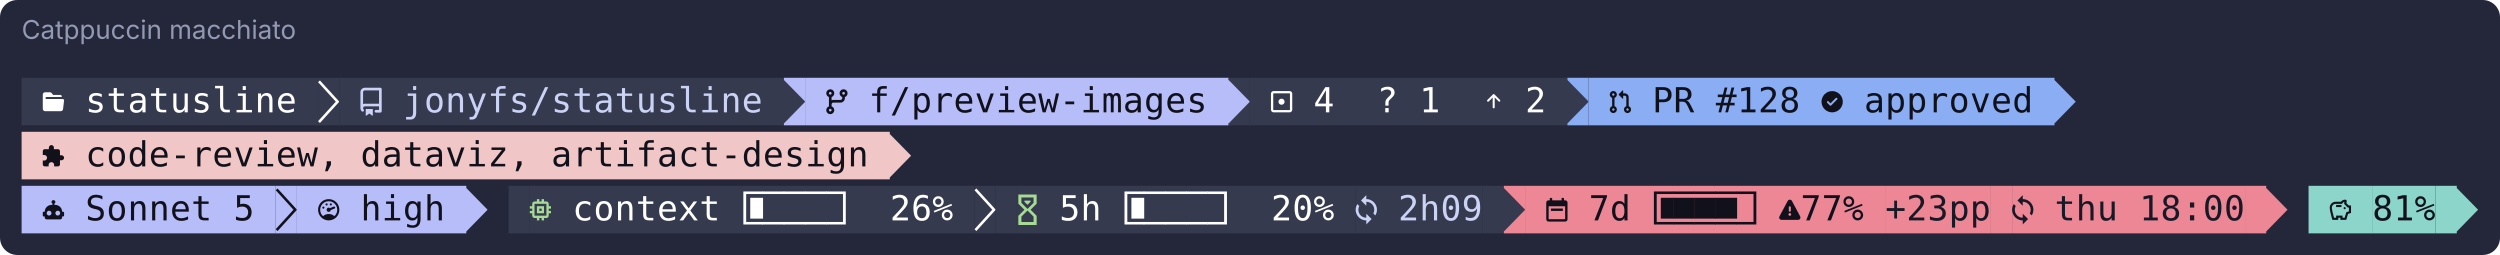
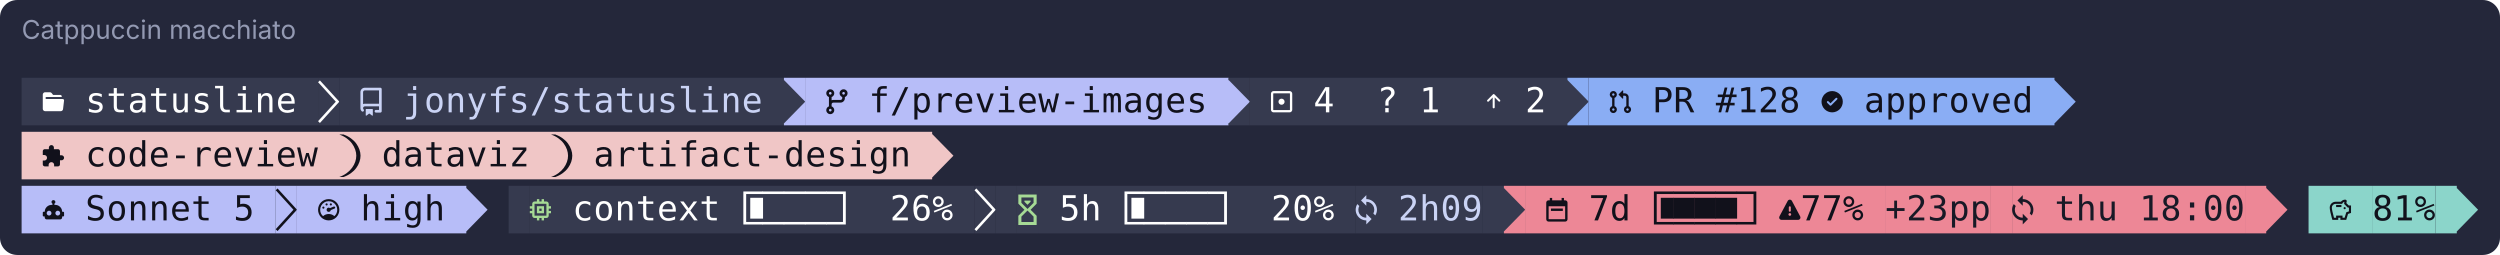
<svg xmlns="http://www.w3.org/2000/svg" width="1157" height="118" viewBox="0 0 1157 118" role="img" aria-label="Catppuccin macchiato">
  <rect width="1157" height="118" rx="8" fill="#24273a" />
  <text x="10" y="18" font-family="-apple-system,Segoe UI,system-ui,sans-serif" font-size="12" fill="#9399b2">Catppuccin macchiato</text>
  <rect x="10.00" y="36" width="137.20" height="22" fill="rgb(54,58,79)" />
  <path d="M133 1134H400Q466 1134 507 1080L576 989Q582 981 591 981H991Q1022 981 1045 959Q1068 936 1067 905V867H210Q187 867 170.0 850.0Q153 833 153 810Q153 786 170.0 769.0Q187 752 210 752H1123Q1154 752 1177 730Q1200 707 1199 676Q1199 670 1199 667L1144 200Q1144 144 1105.0 105.0Q1066 66 1010 66H133Q78 66 39.0 105.0Q0 144 0 200V1000Q0 1056 39.0 1095.0Q78 1134 133 1134Z" fill="rgb(255,255,255)" transform="translate(19.80 52.00) scale(0.00821 -0.00821)" />
  <text x="44.30" y="52" text-anchor="middle" font-family="ui-monospace,SFMono-Regular,Menlo,Consolas,monospace" font-size="16" fill="rgb(255,255,255)">s</text>
  <text x="54.10" y="52" text-anchor="middle" font-family="ui-monospace,SFMono-Regular,Menlo,Consolas,monospace" font-size="16" fill="rgb(255,255,255)">t</text>
  <text x="63.90" y="52" text-anchor="middle" font-family="ui-monospace,SFMono-Regular,Menlo,Consolas,monospace" font-size="16" fill="rgb(255,255,255)">a</text>
  <text x="73.70" y="52" text-anchor="middle" font-family="ui-monospace,SFMono-Regular,Menlo,Consolas,monospace" font-size="16" fill="rgb(255,255,255)">t</text>
  <text x="83.50" y="52" text-anchor="middle" font-family="ui-monospace,SFMono-Regular,Menlo,Consolas,monospace" font-size="16" fill="rgb(255,255,255)">u</text>
  <text x="93.30" y="52" text-anchor="middle" font-family="ui-monospace,SFMono-Regular,Menlo,Consolas,monospace" font-size="16" fill="rgb(255,255,255)">s</text>
  <text x="103.10" y="52" text-anchor="middle" font-family="ui-monospace,SFMono-Regular,Menlo,Consolas,monospace" font-size="16" fill="rgb(255,255,255)">l</text>
  <text x="112.90" y="52" text-anchor="middle" font-family="ui-monospace,SFMono-Regular,Menlo,Consolas,monospace" font-size="16" fill="rgb(255,255,255)">i</text>
  <text x="122.70" y="52" text-anchor="middle" font-family="ui-monospace,SFMono-Regular,Menlo,Consolas,monospace" font-size="16" fill="rgb(255,255,255)">n</text>
  <text x="132.50" y="52" text-anchor="middle" font-family="ui-monospace,SFMono-Regular,Menlo,Consolas,monospace" font-size="16" fill="rgb(255,255,255)">e</text>
  <rect x="147.20" y="36" width="9.80" height="22" fill="rgb(54,58,79)" />
  <path d="M0 1700 104 1800 1199 602 104 -600 0 -496 1000 602Z" fill="rgb(255,255,255)" transform="translate(147.20 52.00) scale(0.00821 -0.00821)" />
  <rect x="157.00" y="36" width="205.80" height="22" fill="rgb(54,58,79)" />
  <path d="M0 1138Q0 1241 73 1315Q146 1388 250 1388H1125Q1155 1388 1177.0 1366.0Q1199 1344 1200 1313V63Q1200 32 1177 10Q1155 -12 1125 -13H875Q845 -13 822 10Q800 32 800 63Q800 93 822.0 115.0Q844 137 875 138H1049V338H250Q209 338 179 308Q150 278 150 238Q150 196 178 168Q200 146 200 115Q200 85 178.0 62.0Q156 39 125 40Q95 40 72 63Q1 136 0 238ZM1049 1238H250Q209 1238 179 1209Q150 1179 150 1138V467Q199 488 250 488H1049ZM300 163Q300 174 307.0 181.0Q314 188 325 188H675Q686 188 693.0 181.0Q700 174 700 163V-162Q700 -173 693.0 -180.0Q686 -187 675 -187Q666 -187 660 -183L515 -73Q509 -68 500.0 -68.0Q491 -68 485 -73L340 -183Q334 -188 325 -187Q314 -187 307.0 -180.0Q300 -173 300 -162Z" fill="rgb(202,211,245)" transform="translate(166.80 52.00) scale(0.00821 -0.00821)" />
  <text x="191.30" y="52" text-anchor="middle" font-family="ui-monospace,SFMono-Regular,Menlo,Consolas,monospace" font-size="16" fill="rgb(202,211,245)">j</text>
  <text x="201.10" y="52" text-anchor="middle" font-family="ui-monospace,SFMono-Regular,Menlo,Consolas,monospace" font-size="16" fill="rgb(202,211,245)">o</text>
  <text x="210.90" y="52" text-anchor="middle" font-family="ui-monospace,SFMono-Regular,Menlo,Consolas,monospace" font-size="16" fill="rgb(202,211,245)">n</text>
  <text x="220.70" y="52" text-anchor="middle" font-family="ui-monospace,SFMono-Regular,Menlo,Consolas,monospace" font-size="16" fill="rgb(202,211,245)">y</text>
  <text x="230.50" y="52" text-anchor="middle" font-family="ui-monospace,SFMono-Regular,Menlo,Consolas,monospace" font-size="16" fill="rgb(202,211,245)">f</text>
  <text x="240.30" y="52" text-anchor="middle" font-family="ui-monospace,SFMono-Regular,Menlo,Consolas,monospace" font-size="16" fill="rgb(202,211,245)">s</text>
  <text x="250.10" y="52" text-anchor="middle" font-family="ui-monospace,SFMono-Regular,Menlo,Consolas,monospace" font-size="16" fill="rgb(202,211,245)">/</text>
  <text x="259.90" y="52" text-anchor="middle" font-family="ui-monospace,SFMono-Regular,Menlo,Consolas,monospace" font-size="16" fill="rgb(202,211,245)">s</text>
  <text x="269.70" y="52" text-anchor="middle" font-family="ui-monospace,SFMono-Regular,Menlo,Consolas,monospace" font-size="16" fill="rgb(202,211,245)">t</text>
  <text x="279.50" y="52" text-anchor="middle" font-family="ui-monospace,SFMono-Regular,Menlo,Consolas,monospace" font-size="16" fill="rgb(202,211,245)">a</text>
  <text x="289.30" y="52" text-anchor="middle" font-family="ui-monospace,SFMono-Regular,Menlo,Consolas,monospace" font-size="16" fill="rgb(202,211,245)">t</text>
  <text x="299.10" y="52" text-anchor="middle" font-family="ui-monospace,SFMono-Regular,Menlo,Consolas,monospace" font-size="16" fill="rgb(202,211,245)">u</text>
  <text x="308.90" y="52" text-anchor="middle" font-family="ui-monospace,SFMono-Regular,Menlo,Consolas,monospace" font-size="16" fill="rgb(202,211,245)">s</text>
  <text x="318.70" y="52" text-anchor="middle" font-family="ui-monospace,SFMono-Regular,Menlo,Consolas,monospace" font-size="16" fill="rgb(202,211,245)">l</text>
  <text x="328.50" y="52" text-anchor="middle" font-family="ui-monospace,SFMono-Regular,Menlo,Consolas,monospace" font-size="16" fill="rgb(202,211,245)">i</text>
  <text x="338.30" y="52" text-anchor="middle" font-family="ui-monospace,SFMono-Regular,Menlo,Consolas,monospace" font-size="16" fill="rgb(202,211,245)">n</text>
  <text x="348.10" y="52" text-anchor="middle" font-family="ui-monospace,SFMono-Regular,Menlo,Consolas,monospace" font-size="16" fill="rgb(202,211,245)">e</text>
  <rect x="362.80" y="36" width="9.80" height="22" fill="rgb(183,189,248)" />
  <path d="M-72 1812H13L1200 602L13 -612H-72Z" fill="rgb(54,58,79)" transform="translate(362.80 52.00) scale(0.00821 -0.00821)" />
  <rect x="372.60" y="36" width="196.00" height="22" fill="rgb(183,189,248)" />
  <path d="M750 1076Q750 1168 816.0 1234.0Q882 1300 975.0 1300.0Q1068 1300 1134.0 1234.0Q1200 1168 1200 1076Q1200 1004 1158 944Q1116 886 1049 864V800Q1049 698 976 624Q903 550 800 550H400Q359 550 329 522Q299 492 300 450V338Q366 314 408.0 256.0Q450 198 450 126Q450 32 384.0 -34.0Q318 -100 225 -100Q132 -100 66 -34Q0 32 0 126Q0 198 42.0 256.0Q84 314 150 338V864Q84 888 42.0 946.0Q0 1004 0 1076Q0 1168 66.0 1234.0Q132 1300 225.0 1300.0Q318 1300 384.0 1234.0Q450 1168 450 1076Q450 1004 408.0 946.0Q366 888 300 864V680Q348 700 400 700H800Q841 700 871.0 730.0Q901 760 900 800V864Q834 888 792.0 946.0Q750 1004 750 1076ZM225 1000Q255 1000 277.0 1022.0Q299 1044 300 1076Q300 1106 278.0 1128.0Q256 1150 225.0 1150.0Q194 1150 172.0 1128.0Q150 1106 150.0 1075.0Q150 1044 172.0 1022.0Q194 1000 225 1000ZM975 1000Q1005 1000 1027.0 1022.0Q1049 1044 1049.0 1075.0Q1049 1106 1028 1128Q1006 1150 975.0 1150.0Q944 1150 922.0 1128.0Q900 1106 900.0 1075.0Q900 1044 922.0 1022.0Q944 1000 975 1000ZM225 50Q255 50 277 72Q299 94 300 126Q300 156 278.0 178.0Q256 200 225.0 200.0Q194 200 172.0 178.0Q150 156 150.0 125.0Q150 94 172.0 72.0Q194 50 225 50Z" fill="rgb(17,17,27)" transform="translate(382.40 52.00) scale(0.00821 -0.00821)" />
  <text x="406.90" y="52" text-anchor="middle" font-family="ui-monospace,SFMono-Regular,Menlo,Consolas,monospace" font-size="16" fill="rgb(17,17,27)">f</text>
  <text x="416.70" y="52" text-anchor="middle" font-family="ui-monospace,SFMono-Regular,Menlo,Consolas,monospace" font-size="16" fill="rgb(17,17,27)">/</text>
  <text x="426.50" y="52" text-anchor="middle" font-family="ui-monospace,SFMono-Regular,Menlo,Consolas,monospace" font-size="16" fill="rgb(17,17,27)">p</text>
  <text x="436.30" y="52" text-anchor="middle" font-family="ui-monospace,SFMono-Regular,Menlo,Consolas,monospace" font-size="16" fill="rgb(17,17,27)">r</text>
  <text x="446.10" y="52" text-anchor="middle" font-family="ui-monospace,SFMono-Regular,Menlo,Consolas,monospace" font-size="16" fill="rgb(17,17,27)">e</text>
  <text x="455.90" y="52" text-anchor="middle" font-family="ui-monospace,SFMono-Regular,Menlo,Consolas,monospace" font-size="16" fill="rgb(17,17,27)">v</text>
  <text x="465.70" y="52" text-anchor="middle" font-family="ui-monospace,SFMono-Regular,Menlo,Consolas,monospace" font-size="16" fill="rgb(17,17,27)">i</text>
  <text x="475.50" y="52" text-anchor="middle" font-family="ui-monospace,SFMono-Regular,Menlo,Consolas,monospace" font-size="16" fill="rgb(17,17,27)">e</text>
  <text x="485.30" y="52" text-anchor="middle" font-family="ui-monospace,SFMono-Regular,Menlo,Consolas,monospace" font-size="16" fill="rgb(17,17,27)">w</text>
  <text x="495.10" y="52" text-anchor="middle" font-family="ui-monospace,SFMono-Regular,Menlo,Consolas,monospace" font-size="16" fill="rgb(17,17,27)">-</text>
  <text x="504.90" y="52" text-anchor="middle" font-family="ui-monospace,SFMono-Regular,Menlo,Consolas,monospace" font-size="16" fill="rgb(17,17,27)">i</text>
  <text x="514.70" y="52" text-anchor="middle" font-family="ui-monospace,SFMono-Regular,Menlo,Consolas,monospace" font-size="16" fill="rgb(17,17,27)">m</text>
  <text x="524.50" y="52" text-anchor="middle" font-family="ui-monospace,SFMono-Regular,Menlo,Consolas,monospace" font-size="16" fill="rgb(17,17,27)">a</text>
  <text x="534.30" y="52" text-anchor="middle" font-family="ui-monospace,SFMono-Regular,Menlo,Consolas,monospace" font-size="16" fill="rgb(17,17,27)">g</text>
  <text x="544.10" y="52" text-anchor="middle" font-family="ui-monospace,SFMono-Regular,Menlo,Consolas,monospace" font-size="16" fill="rgb(17,17,27)">e</text>
  <text x="553.90" y="52" text-anchor="middle" font-family="ui-monospace,SFMono-Regular,Menlo,Consolas,monospace" font-size="16" fill="rgb(17,17,27)">s</text>
  <rect x="568.60" y="36" width="9.80" height="22" fill="rgb(54,58,79)" />
  <path d="M-72 1812H13L1200 602L13 -612H-72Z" fill="rgb(183,189,248)" transform="translate(568.60 52.00) scale(0.00821 -0.00821)" />
  <rect x="578.40" y="36" width="147.00" height="22" fill="rgb(54,58,79)" />
  <path d="M1050 1200Q1112 1200 1156 1157Q1200 1113 1200 1050V150Q1200 87 1156 44Q1112 0 1050 0H150Q88 0 44.0 44.0Q0 88 0 150V1050Q0 1113 44.0 1157.0Q88 1201 150 1200ZM150 1072Q142 1072 134 1065Q128 1059 128 1050V150Q128 141 134.0 135.0Q140 129 150 129H1050Q1058 129 1066 135Q1070 141 1070 150V1050Q1070 1059 1066 1065Q1060 1071 1050 1072ZM600 429H596Q524 429 474.0 479.0Q424 529 424.0 600.0Q424 671 474.0 721.0Q524 771 596 771H600Q670 770 719.0 720.0Q768 670 768.0 600.0Q768 530 719.0 480.0Q670 430 600 429Z" fill="rgb(255,255,255)" transform="translate(588.20 52.00) scale(0.00821 -0.00821)" />
  <text x="612.70" y="52" text-anchor="middle" font-family="ui-monospace,SFMono-Regular,Menlo,Consolas,monospace" font-size="16" fill="rgb(255,255,255)">4</text>
  <text x="642.10" y="52" text-anchor="middle" font-family="ui-monospace,SFMono-Regular,Menlo,Consolas,monospace" font-size="16" fill="rgb(255,255,255)">?</text>
  <text x="661.70" y="52" text-anchor="middle" font-family="ui-monospace,SFMono-Regular,Menlo,Consolas,monospace" font-size="16" fill="rgb(255,255,255)">1</text>
  <path d="M260 616Q244 634 244 656Q244 680 260 696L580 1016Q596 1032 618 1032Q642 1032 658 1016L978 696Q992 680 992 658Q992 634 976 618Q960 602 936 602Q914 602 898 616L676 840V282Q676 258 658 242Q642 226 619.0 226.0Q596 226 580 242Q562 258 562 282V840L340 616Q324 600 300.0 600.0Q276 600 260 616Z" fill="rgb(255,255,255)" transform="translate(686.20 52.00) scale(0.00821 -0.00821)" />
  <text x="710.70" y="52" text-anchor="middle" font-family="ui-monospace,SFMono-Regular,Menlo,Consolas,monospace" font-size="16" fill="rgb(255,255,255)">2</text>
  <rect x="725.40" y="36" width="9.80" height="22" fill="rgb(138,173,244)" />
  <path d="M-72 1812H13L1200 602L13 -612H-72Z" fill="rgb(54,58,79)" transform="translate(725.40 52.00) scale(0.00821 -0.00821)" />
  <rect x="735.20" y="36" width="215.60" height="22" fill="rgb(138,173,244)" />
  <path d="M0 1005Q0 1087 59.0 1146.0Q118 1205 200.0 1205.0Q282 1205 341.0 1146.0Q400 1087 400 1004Q400 940 363.0 889.0Q326 838 267 816V349Q326 328 363 276Q400 225 400 160Q400 78 341.0 19.0Q282 -40 200.0 -40.0Q118 -40 59.0 19.0Q0 78 0 160Q0 224 38 276Q75 327 134 349V816Q75 837 38 889Q0 941 0 1005ZM505 1020 718 1233Q725 1240 733 1240Q742 1240 749.0 1234.0Q756 1228 756 1218V1072H845Q937 1072 1001 1006Q1066 941 1066 849V349Q1125 328 1163 276Q1200 225 1200 160Q1200 78 1141.0 19.0Q1082 -40 1000.0 -40.0Q918 -40 859.0 19.0Q800 78 800 160Q800 224 837 276Q874 327 933 349V849Q933 885 907 912Q881 938 845 938H756V792V791Q756 782 749.0 776.0Q742 770 733 769Q724 769 718 776L505 989Q498 996 498 1005Q498 1013 505 1020ZM154 1052Q134 1033 134.0 1005.0Q134 977 154 958Q174 938 200 938Q227 938 247.0 958.0Q267 978 267 1005Q267 1033 247 1052Q227 1072 200.0 1072.0Q173 1072 154 1052ZM154 207Q134 188 134.0 160.0Q134 132 154 113Q174 93 200 93Q227 93 247.0 113.0Q267 133 267 160Q267 188 247 207Q227 227 200.0 227.0Q173 227 154 207ZM933 160Q933 132 953 113Q973 93 1000.0 93.0Q1027 93 1047.0 113.0Q1067 133 1066 160Q1066 188 1047.0 207.0Q1028 226 1000 227Q972 227 953 207Q933 187 933 160Z" fill="rgb(17,17,27)" transform="translate(745.00 52.00) scale(0.00821 -0.00821)" />
  <text x="769.50" y="52" text-anchor="middle" font-family="ui-monospace,SFMono-Regular,Menlo,Consolas,monospace" font-size="16" fill="rgb(17,17,27)">P</text>
  <text x="779.30" y="52" text-anchor="middle" font-family="ui-monospace,SFMono-Regular,Menlo,Consolas,monospace" font-size="16" fill="rgb(17,17,27)">R</text>
  <text x="798.90" y="52" text-anchor="middle" font-family="ui-monospace,SFMono-Regular,Menlo,Consolas,monospace" font-size="16" fill="rgb(17,17,27)">#</text>
  <text x="808.70" y="52" text-anchor="middle" font-family="ui-monospace,SFMono-Regular,Menlo,Consolas,monospace" font-size="16" fill="rgb(17,17,27)">1</text>
  <text x="818.50" y="52" text-anchor="middle" font-family="ui-monospace,SFMono-Regular,Menlo,Consolas,monospace" font-size="16" fill="rgb(17,17,27)">2</text>
  <text x="828.30" y="52" text-anchor="middle" font-family="ui-monospace,SFMono-Regular,Menlo,Consolas,monospace" font-size="16" fill="rgb(17,17,27)">8</text>
  <path d="M832 1152Q943 1104 1024 1024Q1104 944 1152.0 833.0Q1200 722 1199 600Q1199 478 1152 367Q1104 256 1024.0 176.0Q944 96 832 48Q722 0 600.0 0.0Q478 0 367.0 48.0Q256 96 176.0 176.0Q96 256 48.0 367.0Q0 478 0.0 600.0Q0 722 48.0 833.0Q96 944 176.0 1024.0Q256 1104 367.0 1152.0Q478 1200 600.0 1200.0Q722 1200 832 1152ZM883 729Q898 745 898 767Q898 790 881.0 807.0Q864 824 842 823Q820 823 803 808L506 511L396 621Q380 636 357.0 636.0Q334 636 318 620Q301 603 301 580Q301 558 316 542L466 391Q483 374 506 375Q529 375 546 391Z" fill="rgb(17,17,27)" transform="translate(843.00 52.00) scale(0.00821 -0.00821)" />
  <text x="867.50" y="52" text-anchor="middle" font-family="ui-monospace,SFMono-Regular,Menlo,Consolas,monospace" font-size="16" fill="rgb(17,17,27)">a</text>
  <text x="877.30" y="52" text-anchor="middle" font-family="ui-monospace,SFMono-Regular,Menlo,Consolas,monospace" font-size="16" fill="rgb(17,17,27)">p</text>
  <text x="887.10" y="52" text-anchor="middle" font-family="ui-monospace,SFMono-Regular,Menlo,Consolas,monospace" font-size="16" fill="rgb(17,17,27)">p</text>
  <text x="896.90" y="52" text-anchor="middle" font-family="ui-monospace,SFMono-Regular,Menlo,Consolas,monospace" font-size="16" fill="rgb(17,17,27)">r</text>
  <text x="906.70" y="52" text-anchor="middle" font-family="ui-monospace,SFMono-Regular,Menlo,Consolas,monospace" font-size="16" fill="rgb(17,17,27)">o</text>
  <text x="916.50" y="52" text-anchor="middle" font-family="ui-monospace,SFMono-Regular,Menlo,Consolas,monospace" font-size="16" fill="rgb(17,17,27)">v</text>
  <text x="926.30" y="52" text-anchor="middle" font-family="ui-monospace,SFMono-Regular,Menlo,Consolas,monospace" font-size="16" fill="rgb(17,17,27)">e</text>
  <text x="936.10" y="52" text-anchor="middle" font-family="ui-monospace,SFMono-Regular,Menlo,Consolas,monospace" font-size="16" fill="rgb(17,17,27)">d</text>
  <path d="M-72 1812H13L1200 602L13 -612H-72Z" fill="rgb(138,173,244)" transform="translate(950.80 52.00) scale(0.00821 -0.00821)" />
-   <rect x="10.00" y="61" width="401.80" height="22" fill="rgb(240,198,198)" />
+   <rect x="10.00" y="61" width="421.40" height="22" fill="rgb(240,198,198)" />
  <path d="M1055 626H969V857Q969 903 935.5 936.5Q902 970 857 970H627V1056Q627 1115 585.5 1157.5Q544 1200 485.0 1200.0Q426 1200 384.5 1157.0Q343 1114 343 1056V970H113Q67 970 33.5 936.5Q0 903 0 857V640H86Q150 640 194.5 594.5Q239 549 239.0 484.5Q239 420 194.5 374.5Q150 329 86 329H0V112Q0 66 33.5 33.0Q67 0 113 0H329V86Q329 150 375.0 194.0Q421 238 485.0 238.0Q549 238 594.5 194.0Q640 150 640 86V0H857Q903 0 936.0 33.5Q969 67 969 112V343H1055Q1114 343 1157.0 384.5Q1200 426 1200.0 484.5Q1200 543 1157.0 584.5Q1114 626 1055 626Z" fill="rgb(17,17,27)" transform="translate(19.80 77.00) scale(0.00821 -0.00821)" />
  <text x="44.30" y="77" text-anchor="middle" font-family="ui-monospace,SFMono-Regular,Menlo,Consolas,monospace" font-size="16" fill="rgb(17,17,27)">c</text>
  <text x="54.10" y="77" text-anchor="middle" font-family="ui-monospace,SFMono-Regular,Menlo,Consolas,monospace" font-size="16" fill="rgb(17,17,27)">o</text>
  <text x="63.90" y="77" text-anchor="middle" font-family="ui-monospace,SFMono-Regular,Menlo,Consolas,monospace" font-size="16" fill="rgb(17,17,27)">d</text>
  <text x="73.70" y="77" text-anchor="middle" font-family="ui-monospace,SFMono-Regular,Menlo,Consolas,monospace" font-size="16" fill="rgb(17,17,27)">e</text>
  <text x="83.50" y="77" text-anchor="middle" font-family="ui-monospace,SFMono-Regular,Menlo,Consolas,monospace" font-size="16" fill="rgb(17,17,27)">-</text>
  <text x="93.30" y="77" text-anchor="middle" font-family="ui-monospace,SFMono-Regular,Menlo,Consolas,monospace" font-size="16" fill="rgb(17,17,27)">r</text>
  <text x="103.10" y="77" text-anchor="middle" font-family="ui-monospace,SFMono-Regular,Menlo,Consolas,monospace" font-size="16" fill="rgb(17,17,27)">e</text>
  <text x="112.90" y="77" text-anchor="middle" font-family="ui-monospace,SFMono-Regular,Menlo,Consolas,monospace" font-size="16" fill="rgb(17,17,27)">v</text>
  <text x="122.70" y="77" text-anchor="middle" font-family="ui-monospace,SFMono-Regular,Menlo,Consolas,monospace" font-size="16" fill="rgb(17,17,27)">i</text>
  <text x="132.50" y="77" text-anchor="middle" font-family="ui-monospace,SFMono-Regular,Menlo,Consolas,monospace" font-size="16" fill="rgb(17,17,27)">e</text>
  <text x="142.30" y="77" text-anchor="middle" font-family="ui-monospace,SFMono-Regular,Menlo,Consolas,monospace" font-size="16" fill="rgb(17,17,27)">w</text>
-   <text x="152.10" y="77" text-anchor="middle" font-family="ui-monospace,SFMono-Regular,Menlo,Consolas,monospace" font-size="16" fill="rgb(17,17,27)">,</text>
-   <text x="171.70" y="77" text-anchor="middle" font-family="ui-monospace,SFMono-Regular,Menlo,Consolas,monospace" font-size="16" fill="rgb(17,17,27)">d</text>
-   <text x="181.50" y="77" text-anchor="middle" font-family="ui-monospace,SFMono-Regular,Menlo,Consolas,monospace" font-size="16" fill="rgb(17,17,27)">a</text>
-   <text x="191.30" y="77" text-anchor="middle" font-family="ui-monospace,SFMono-Regular,Menlo,Consolas,monospace" font-size="16" fill="rgb(17,17,27)">t</text>
-   <text x="201.10" y="77" text-anchor="middle" font-family="ui-monospace,SFMono-Regular,Menlo,Consolas,monospace" font-size="16" fill="rgb(17,17,27)">a</text>
-   <text x="210.90" y="77" text-anchor="middle" font-family="ui-monospace,SFMono-Regular,Menlo,Consolas,monospace" font-size="16" fill="rgb(17,17,27)">v</text>
-   <text x="220.70" y="77" text-anchor="middle" font-family="ui-monospace,SFMono-Regular,Menlo,Consolas,monospace" font-size="16" fill="rgb(17,17,27)">i</text>
-   <text x="230.50" y="77" text-anchor="middle" font-family="ui-monospace,SFMono-Regular,Menlo,Consolas,monospace" font-size="16" fill="rgb(17,17,27)">z</text>
-   <text x="240.30" y="77" text-anchor="middle" font-family="ui-monospace,SFMono-Regular,Menlo,Consolas,monospace" font-size="16" fill="rgb(17,17,27)">,</text>
-   <text x="259.90" y="77" text-anchor="middle" font-family="ui-monospace,SFMono-Regular,Menlo,Consolas,monospace" font-size="16" fill="rgb(17,17,27)">a</text>
-   <text x="269.70" y="77" text-anchor="middle" font-family="ui-monospace,SFMono-Regular,Menlo,Consolas,monospace" font-size="16" fill="rgb(17,17,27)">r</text>
-   <text x="279.50" y="77" text-anchor="middle" font-family="ui-monospace,SFMono-Regular,Menlo,Consolas,monospace" font-size="16" fill="rgb(17,17,27)">t</text>
-   <text x="289.30" y="77" text-anchor="middle" font-family="ui-monospace,SFMono-Regular,Menlo,Consolas,monospace" font-size="16" fill="rgb(17,17,27)">i</text>
-   <text x="299.10" y="77" text-anchor="middle" font-family="ui-monospace,SFMono-Regular,Menlo,Consolas,monospace" font-size="16" fill="rgb(17,17,27)">f</text>
-   <text x="308.90" y="77" text-anchor="middle" font-family="ui-monospace,SFMono-Regular,Menlo,Consolas,monospace" font-size="16" fill="rgb(17,17,27)">a</text>
-   <text x="318.70" y="77" text-anchor="middle" font-family="ui-monospace,SFMono-Regular,Menlo,Consolas,monospace" font-size="16" fill="rgb(17,17,27)">c</text>
-   <text x="328.50" y="77" text-anchor="middle" font-family="ui-monospace,SFMono-Regular,Menlo,Consolas,monospace" font-size="16" fill="rgb(17,17,27)">t</text>
-   <text x="338.30" y="77" text-anchor="middle" font-family="ui-monospace,SFMono-Regular,Menlo,Consolas,monospace" font-size="16" fill="rgb(17,17,27)">-</text>
-   <text x="348.10" y="77" text-anchor="middle" font-family="ui-monospace,SFMono-Regular,Menlo,Consolas,monospace" font-size="16" fill="rgb(17,17,27)">d</text>
-   <text x="357.90" y="77" text-anchor="middle" font-family="ui-monospace,SFMono-Regular,Menlo,Consolas,monospace" font-size="16" fill="rgb(17,17,27)">e</text>
-   <text x="367.70" y="77" text-anchor="middle" font-family="ui-monospace,SFMono-Regular,Menlo,Consolas,monospace" font-size="16" fill="rgb(17,17,27)">s</text>
-   <text x="377.50" y="77" text-anchor="middle" font-family="ui-monospace,SFMono-Regular,Menlo,Consolas,monospace" font-size="16" fill="rgb(17,17,27)">i</text>
-   <text x="387.30" y="77" text-anchor="middle" font-family="ui-monospace,SFMono-Regular,Menlo,Consolas,monospace" font-size="16" fill="rgb(17,17,27)">g</text>
-   <text x="397.10" y="77" text-anchor="middle" font-family="ui-monospace,SFMono-Regular,Menlo,Consolas,monospace" font-size="16" fill="rgb(17,17,27)">n</text>
-   <path d="M-72 1812H13L1200 602L13 -612H-72Z" fill="rgb(240,198,198)" transform="translate(411.80 77.00) scale(0.00821 -0.00821)" />
+   <path d="M239 -600Q471 -519 658.0 -383.0Q845 -247 961.0 -86.0Q1077 75 1138.0 250.0Q1199 425 1200 599Q1200 773 1138 947Q1077 1122 961 1284Q845 1445 658.0 1581.0Q471 1717 239 1800H0Q232 1717 419.0 1581.0Q606 1445 722.0 1284.0Q838 1123 900 947Q961 772 961 599Q961 425 899.0 250.0Q837 75 720 -84Q603 -244 418 -381Q233 -517 0 -600Z" fill="rgb(17,17,27)" transform="translate(157.00 77.00) scale(0.00821 -0.00821)" />
+   <text x="181.50" y="77" text-anchor="middle" font-family="ui-monospace,SFMono-Regular,Menlo,Consolas,monospace" font-size="16" fill="rgb(17,17,27)">d</text>
+   <text x="191.30" y="77" text-anchor="middle" font-family="ui-monospace,SFMono-Regular,Menlo,Consolas,monospace" font-size="16" fill="rgb(17,17,27)">a</text>
+   <text x="201.10" y="77" text-anchor="middle" font-family="ui-monospace,SFMono-Regular,Menlo,Consolas,monospace" font-size="16" fill="rgb(17,17,27)">t</text>
+   <text x="210.90" y="77" text-anchor="middle" font-family="ui-monospace,SFMono-Regular,Menlo,Consolas,monospace" font-size="16" fill="rgb(17,17,27)">a</text>
+   <text x="220.70" y="77" text-anchor="middle" font-family="ui-monospace,SFMono-Regular,Menlo,Consolas,monospace" font-size="16" fill="rgb(17,17,27)">v</text>
+   <text x="230.50" y="77" text-anchor="middle" font-family="ui-monospace,SFMono-Regular,Menlo,Consolas,monospace" font-size="16" fill="rgb(17,17,27)">i</text>
+   <text x="240.30" y="77" text-anchor="middle" font-family="ui-monospace,SFMono-Regular,Menlo,Consolas,monospace" font-size="16" fill="rgb(17,17,27)">z</text>
+   <path d="M239 -600Q471 -519 658.0 -383.0Q845 -247 961.0 -86.0Q1077 75 1138.0 250.0Q1199 425 1200 599Q1200 773 1138 947Q1077 1122 961 1284Q845 1445 658.0 1581.0Q471 1717 239 1800H0Q232 1717 419.0 1581.0Q606 1445 722.0 1284.0Q838 1123 900 947Q961 772 961 599Q961 425 899.0 250.0Q837 75 720 -84Q603 -244 418 -381Q233 -517 0 -600Z" fill="rgb(17,17,27)" transform="translate(255.00 77.00) scale(0.00821 -0.00821)" />
+   <text x="279.50" y="77" text-anchor="middle" font-family="ui-monospace,SFMono-Regular,Menlo,Consolas,monospace" font-size="16" fill="rgb(17,17,27)">a</text>
+   <text x="289.30" y="77" text-anchor="middle" font-family="ui-monospace,SFMono-Regular,Menlo,Consolas,monospace" font-size="16" fill="rgb(17,17,27)">r</text>
+   <text x="299.10" y="77" text-anchor="middle" font-family="ui-monospace,SFMono-Regular,Menlo,Consolas,monospace" font-size="16" fill="rgb(17,17,27)">t</text>
+   <text x="308.90" y="77" text-anchor="middle" font-family="ui-monospace,SFMono-Regular,Menlo,Consolas,monospace" font-size="16" fill="rgb(17,17,27)">i</text>
+   <text x="318.70" y="77" text-anchor="middle" font-family="ui-monospace,SFMono-Regular,Menlo,Consolas,monospace" font-size="16" fill="rgb(17,17,27)">f</text>
+   <text x="328.50" y="77" text-anchor="middle" font-family="ui-monospace,SFMono-Regular,Menlo,Consolas,monospace" font-size="16" fill="rgb(17,17,27)">a</text>
+   <text x="338.30" y="77" text-anchor="middle" font-family="ui-monospace,SFMono-Regular,Menlo,Consolas,monospace" font-size="16" fill="rgb(17,17,27)">c</text>
+   <text x="348.10" y="77" text-anchor="middle" font-family="ui-monospace,SFMono-Regular,Menlo,Consolas,monospace" font-size="16" fill="rgb(17,17,27)">t</text>
+   <text x="357.90" y="77" text-anchor="middle" font-family="ui-monospace,SFMono-Regular,Menlo,Consolas,monospace" font-size="16" fill="rgb(17,17,27)">-</text>
+   <text x="367.70" y="77" text-anchor="middle" font-family="ui-monospace,SFMono-Regular,Menlo,Consolas,monospace" font-size="16" fill="rgb(17,17,27)">d</text>
+   <text x="377.50" y="77" text-anchor="middle" font-family="ui-monospace,SFMono-Regular,Menlo,Consolas,monospace" font-size="16" fill="rgb(17,17,27)">e</text>
+   <text x="387.30" y="77" text-anchor="middle" font-family="ui-monospace,SFMono-Regular,Menlo,Consolas,monospace" font-size="16" fill="rgb(17,17,27)">s</text>
+   <text x="397.10" y="77" text-anchor="middle" font-family="ui-monospace,SFMono-Regular,Menlo,Consolas,monospace" font-size="16" fill="rgb(17,17,27)">i</text>
+   <text x="406.90" y="77" text-anchor="middle" font-family="ui-monospace,SFMono-Regular,Menlo,Consolas,monospace" font-size="16" fill="rgb(17,17,27)">g</text>
+   <text x="416.70" y="77" text-anchor="middle" font-family="ui-monospace,SFMono-Regular,Menlo,Consolas,monospace" font-size="16" fill="rgb(17,17,27)">n</text>
+   <path d="M-72 1812H13L1200 602L13 -612H-72Z" fill="rgb(240,198,198)" transform="translate(431.40 77.00) scale(0.00821 -0.00821)" />
  <rect x="10.00" y="86" width="117.60" height="22" fill="rgb(183,189,248)" />
  <path d="M600 1144Q646 1144 678.0 1112.0Q710 1080 710 1037Q710 1006 694.0 980.5Q678 955 654 943V874H710Q812 874 900.0 821.5Q988 769 1039.0 682.0Q1090 595 1090 490H1144Q1166 490 1183.0 475.0Q1200 460 1200 437V274Q1200 251 1183.0 235.5Q1166 220 1144 220H1090V164Q1090 120 1058.0 88.0Q1026 56 980 56H220Q174 56 142.0 88.0Q110 120 110 164V220H56Q34 220 17.0 235.0Q0 250 0 274V437Q0 460 16.0 475.0Q32 490 56 490H110Q110 595 161.0 682.0Q212 769 300.0 821.5Q388 874 490 874H546V943Q522 956 506.0 981.0Q490 1006 490 1037Q490 1081 522.0 1112.5Q554 1144 600 1144ZM354 546Q298 546 259.0 505.5Q220 465 220.0 409.0Q220 353 259.0 313.5Q298 274 354.0 274.0Q410 274 450.0 313.5Q490 353 490.0 409.0Q490 465 450.0 505.5Q410 546 354 546ZM846 546Q790 546 750.0 505.5Q710 465 710.0 409.0Q710 353 749.0 313.5Q788 274 844.0 274.0Q900 274 940.0 313.5Q980 353 980.0 409.0Q980 465 941.0 505.5Q902 546 846 546Z" fill="rgb(17,17,27)" transform="translate(19.80 102.00) scale(0.00821 -0.00821)" />
  <text x="44.30" y="102" text-anchor="middle" font-family="ui-monospace,SFMono-Regular,Menlo,Consolas,monospace" font-size="16" fill="rgb(17,17,27)">S</text>
  <text x="54.10" y="102" text-anchor="middle" font-family="ui-monospace,SFMono-Regular,Menlo,Consolas,monospace" font-size="16" fill="rgb(17,17,27)">o</text>
  <text x="63.90" y="102" text-anchor="middle" font-family="ui-monospace,SFMono-Regular,Menlo,Consolas,monospace" font-size="16" fill="rgb(17,17,27)">n</text>
  <text x="73.70" y="102" text-anchor="middle" font-family="ui-monospace,SFMono-Regular,Menlo,Consolas,monospace" font-size="16" fill="rgb(17,17,27)">n</text>
  <text x="83.50" y="102" text-anchor="middle" font-family="ui-monospace,SFMono-Regular,Menlo,Consolas,monospace" font-size="16" fill="rgb(17,17,27)">e</text>
  <text x="93.30" y="102" text-anchor="middle" font-family="ui-monospace,SFMono-Regular,Menlo,Consolas,monospace" font-size="16" fill="rgb(17,17,27)">t</text>
  <text x="112.90" y="102" text-anchor="middle" font-family="ui-monospace,SFMono-Regular,Menlo,Consolas,monospace" font-size="16" fill="rgb(17,17,27)">5</text>
  <rect x="127.60" y="86" width="9.80" height="22" fill="rgb(183,189,248)" />
  <path d="M0 1700 104 1800 1199 602 104 -600 0 -496 1000 602Z" fill="rgb(17,17,27)" transform="translate(127.60 102.00) scale(0.00821 -0.00821)" />
  <rect x="137.40" y="86" width="78.40" height="22" fill="rgb(183,189,248)" />
  <path d="M600 1200Q482 1200 370.5 1155.0Q259 1110 174.5 1025.5Q90 941 45.0 829.5Q0 718 0.0 599.5Q0 481 45.0 370.0Q90 259 174.5 174.5Q259 90 370.5 45.0Q482 0 600.0 0.0Q718 0 829.5 45.0Q941 90 1025.0 174.5Q1109 259 1154.5 370.0Q1200 481 1200.0 599.5Q1200 718 1154.5 829.5Q1109 941 1025.0 1025.5Q941 1110 829.5 1155.0Q718 1200 600 1200ZM600 1082Q729 1082 840.5 1017.0Q952 952 1016.5 840.5Q1081 729 1081 600Q1081 493 1039.0 400.0Q997 307 918 240Q856 299 773.0 330.0Q690 361 600 361Q420 361 282 240Q203 307 161.0 400.0Q119 493 119 600Q119 729 183.5 840.5Q248 952 359.5 1017.0Q471 1082 600 1082ZM479 961Q454 961 437.0 944.0Q420 927 420.0 901.5Q420 876 437.0 858.0Q454 840 479.5 840.0Q505 840 523.0 858.0Q541 876 541.0 901.5Q541 927 522.5 944.0Q504 961 479 961ZM721 961Q696 961 677.5 944.0Q659 927 659.0 901.5Q659 876 677.0 858.0Q695 840 720.5 840.0Q746 840 763.0 858.0Q780 876 780.0 901.5Q780 927 763.0 944.0Q746 961 721 961ZM907 783Q899 783 885 780L673 693Q648 713 615.5 718.5Q583 724 555 710Q510 693 490.5 646.5Q471 600 489.0 555.0Q507 510 553.5 490.0Q600 470 645 490Q676 501 695.5 526.5Q715 552 721 583L930 668Q952 676 962.0 700.0Q972 724 963 746Q955 763 939.5 773.0Q924 783 907 783ZM298 780Q273 780 256.5 763.0Q240 746 240.0 721.0Q240 696 256.5 677.5Q273 659 298.5 659.0Q324 659 342.0 677.5Q360 696 360.0 721.0Q360 746 341.5 763.0Q323 780 298 780Z" fill="rgb(17,17,27)" transform="translate(147.20 102.00) scale(0.00821 -0.00821)" />
  <text x="171.70" y="102" text-anchor="middle" font-family="ui-monospace,SFMono-Regular,Menlo,Consolas,monospace" font-size="16" fill="rgb(17,17,27)">h</text>
  <text x="181.50" y="102" text-anchor="middle" font-family="ui-monospace,SFMono-Regular,Menlo,Consolas,monospace" font-size="16" fill="rgb(17,17,27)">i</text>
  <text x="191.30" y="102" text-anchor="middle" font-family="ui-monospace,SFMono-Regular,Menlo,Consolas,monospace" font-size="16" fill="rgb(17,17,27)">g</text>
  <text x="201.10" y="102" text-anchor="middle" font-family="ui-monospace,SFMono-Regular,Menlo,Consolas,monospace" font-size="16" fill="rgb(17,17,27)">h</text>
  <path d="M-72 1812H13L1200 602L13 -612H-72Z" fill="rgb(183,189,248)" transform="translate(215.80 102.00) scale(0.00821 -0.00821)" />
  <rect x="235.40" y="86" width="9.80" height="22" fill="rgb(54,58,79)" />
  <rect x="245.20" y="86" width="9.80" height="22" fill="rgb(54,58,79)" />
  <path d="M935 266H265V935H935ZM1200 666V800H1065V935Q1065 988 1026.0 1027.0Q987 1066 935 1066H800Q800 1065 800 1200H665V1066H534Q534 1065 534 1200H400V1066H265Q212 1066 173.5 1027.0Q135 988 135 935V800H0V666H135V534H0Q0 535 0 401H135V266Q135 213 174.0 174.0Q213 135 265 135H400V0H534V135H665V0H800V135H935Q988 135 1026.5 174.0Q1065 213 1065 266V401H1200V534H1065V666ZM665 534H534V666H665ZM800 800H400Q400 801 400 401H800Z" fill="rgb(166,218,149)" transform="translate(245.20 102.00) scale(0.00821 -0.00821)" />
  <rect x="255.00" y="86" width="196.00" height="22" fill="rgb(54,58,79)" />
  <text x="269.70" y="102" text-anchor="middle" font-family="ui-monospace,SFMono-Regular,Menlo,Consolas,monospace" font-size="16" fill="rgb(255,255,255)">c</text>
  <text x="279.50" y="102" text-anchor="middle" font-family="ui-monospace,SFMono-Regular,Menlo,Consolas,monospace" font-size="16" fill="rgb(255,255,255)">o</text>
  <text x="289.30" y="102" text-anchor="middle" font-family="ui-monospace,SFMono-Regular,Menlo,Consolas,monospace" font-size="16" fill="rgb(255,255,255)">n</text>
  <text x="299.10" y="102" text-anchor="middle" font-family="ui-monospace,SFMono-Regular,Menlo,Consolas,monospace" font-size="16" fill="rgb(255,255,255)">t</text>
  <text x="308.90" y="102" text-anchor="middle" font-family="ui-monospace,SFMono-Regular,Menlo,Consolas,monospace" font-size="16" fill="rgb(255,255,255)">e</text>
  <text x="318.70" y="102" text-anchor="middle" font-family="ui-monospace,SFMono-Regular,Menlo,Consolas,monospace" font-size="16" fill="rgb(255,255,255)">x</text>
  <text x="328.50" y="102" text-anchor="middle" font-family="ui-monospace,SFMono-Regular,Menlo,Consolas,monospace" font-size="16" fill="rgb(255,255,255)">t</text>
  <path d="M1210 -88V-231H100V1631H1210V1486H259V-88ZM489 1274H1210V100H489Z" fill="rgb(255,255,255)" transform="translate(343.20 102.00) scale(0.00821 -0.00821)" />
  <path d="M-10 1631H1210V1486H-10ZM-10 -88H1210V-231H-10Z" fill="rgb(255,255,255)" transform="translate(353.00 102.00) scale(0.00821 -0.00821)" />
  <path d="M-10 1631H1210V1486H-10ZM-10 -88H1210V-231H-10Z" fill="rgb(255,255,255)" transform="translate(362.80 102.00) scale(0.00821 -0.00821)" />
  <path d="M-10 1631H1210V1486H-10ZM-10 -88H1210V-231H-10Z" fill="rgb(255,255,255)" transform="translate(372.60 102.00) scale(0.00821 -0.00821)" />
  <path d="M-10.0 -88.0V-231.0H1100.0V1631.0H-10.0V1486.0H941.0V-88.0Z" fill="rgb(255,255,255)" transform="translate(382.40 102.00) scale(0.00821 -0.00821)" />
  <text x="416.70" y="102" text-anchor="middle" font-family="ui-monospace,SFMono-Regular,Menlo,Consolas,monospace" font-size="16" fill="rgb(255,255,255)">2</text>
  <text x="426.50" y="102" text-anchor="middle" font-family="ui-monospace,SFMono-Regular,Menlo,Consolas,monospace" font-size="16" fill="rgb(255,255,255)">6</text>
  <text x="436.30" y="102" text-anchor="middle" font-family="ui-monospace,SFMono-Regular,Menlo,Consolas,monospace" font-size="16" fill="rgb(255,255,255)">%</text>
  <rect x="451.00" y="86" width="9.80" height="22" fill="rgb(54,58,79)" />
  <path d="M0 1700 104 1800 1199 602 104 -600 0 -496 1000 602Z" fill="rgb(255,255,255)" transform="translate(451.00 102.00) scale(0.00821 -0.00821)" />
  <rect x="460.80" y="86" width="9.80" height="22" fill="rgb(54,58,79)" />
  <rect x="470.60" y="86" width="9.80" height="22" fill="rgb(54,58,79)" />
  <path d="M84 1459H1116V943L774 600Q772 600 1116 258V-259H84V258L426 600Q428 600 84 943ZM942 214 600 556 256 214V-89H942ZM600 645 942 988V1291H256V988ZM426 1117H774V1053L600 879L426 1053Z" fill="rgb(166,218,149)" transform="translate(470.60 102.00) scale(0.00821 -0.00821)" />
  <rect x="480.40" y="86" width="147.00" height="22" fill="rgb(54,58,79)" />
  <text x="495.10" y="102" text-anchor="middle" font-family="ui-monospace,SFMono-Regular,Menlo,Consolas,monospace" font-size="16" fill="rgb(255,255,255)">5</text>
  <text x="504.90" y="102" text-anchor="middle" font-family="ui-monospace,SFMono-Regular,Menlo,Consolas,monospace" font-size="16" fill="rgb(255,255,255)">h</text>
  <path d="M1210 -88V-231H100V1631H1210V1486H259V-88ZM489 1274H1210V100H489Z" fill="rgb(255,255,255)" transform="translate(519.60 102.00) scale(0.00821 -0.00821)" />
  <path d="M-10 1631H1210V1486H-10ZM-10 -88H1210V-231H-10Z" fill="rgb(255,255,255)" transform="translate(529.40 102.00) scale(0.00821 -0.00821)" />
  <path d="M-10 1631H1210V1486H-10ZM-10 -88H1210V-231H-10Z" fill="rgb(255,255,255)" transform="translate(539.20 102.00) scale(0.00821 -0.00821)" />
  <path d="M-10 1631H1210V1486H-10ZM-10 -88H1210V-231H-10Z" fill="rgb(255,255,255)" transform="translate(549.00 102.00) scale(0.00821 -0.00821)" />
  <path d="M-10.0 -88.0V-231.0H1100.0V1631.0H-10.0V1486.0H941.0V-88.0Z" fill="rgb(255,255,255)" transform="translate(558.80 102.00) scale(0.00821 -0.00821)" />
  <text x="593.10" y="102" text-anchor="middle" font-family="ui-monospace,SFMono-Regular,Menlo,Consolas,monospace" font-size="16" fill="rgb(255,255,255)">2</text>
  <text x="602.90" y="102" text-anchor="middle" font-family="ui-monospace,SFMono-Regular,Menlo,Consolas,monospace" font-size="16" fill="rgb(255,255,255)">0</text>
  <text x="612.70" y="102" text-anchor="middle" font-family="ui-monospace,SFMono-Regular,Menlo,Consolas,monospace" font-size="16" fill="rgb(255,255,255)">%</text>
  <rect x="627.40" y="86" width="58.80" height="22" fill="rgb(54,58,79)" />
  <path d="M600 151Q477 151 373.5 210.5Q270 270 211.0 373.5Q152 477 152 600Q152 712 204 811L95 920Q0 773 0 600Q0 439 81.0 300.0Q162 161 300.5 80.5Q439 0 600 0V-225L899 77L600 376ZM600 1201V1425L302 1123L600 825V1050Q723 1050 826.5 990.0Q930 930 989.5 826.5Q1049 723 1049 600Q1049 488 996 390L1105 281Q1200 428 1200 600Q1200 761 1119.5 899.5Q1039 1038 900.0 1119.5Q761 1201 600 1201Z" fill="rgb(202,211,245)" transform="translate(627.40 102.00) scale(0.00821 -0.00821)" />
  <text x="651.90" y="102" text-anchor="middle" font-family="ui-monospace,SFMono-Regular,Menlo,Consolas,monospace" font-size="16" fill="rgb(202,211,245)">2</text>
  <text x="661.70" y="102" text-anchor="middle" font-family="ui-monospace,SFMono-Regular,Menlo,Consolas,monospace" font-size="16" fill="rgb(202,211,245)">h</text>
  <text x="671.50" y="102" text-anchor="middle" font-family="ui-monospace,SFMono-Regular,Menlo,Consolas,monospace" font-size="16" fill="rgb(202,211,245)">0</text>
  <text x="681.30" y="102" text-anchor="middle" font-family="ui-monospace,SFMono-Regular,Menlo,Consolas,monospace" font-size="16" fill="rgb(202,211,245)">9</text>
  <rect x="686.20" y="86" width="9.80" height="22" fill="rgb(54,58,79)" />
  <rect x="696.00" y="86" width="9.80" height="22" fill="rgb(237,135,150)" />
  <path d="M-72 1812H13L1200 602L13 -612H-72Z" fill="rgb(54,58,79)" transform="translate(696.00 102.00) scale(0.00821 -0.00821)" />
  <rect x="705.80" y="86" width="166.60" height="22" fill="rgb(237,135,150)" />
  <path d="M200 1268H334V1132H866V1268Q865 1268 999 1268V1132H1065Q1122 1132 1161.0 1093.0Q1200 1054 1200 998V68Q1200 10 1161.0 -29.0Q1122 -68 1065 -68H135Q78 -68 39.0 -29.0Q0 10 0 68V998Q0 1056 39.0 1094.0Q78 1132 135 1132H200ZM135 798V68H1065V798ZM265 668H935V532H265Z" fill="rgb(17,17,27)" transform="translate(715.60 102.00) scale(0.00821 -0.00821)" />
  <text x="740.10" y="102" text-anchor="middle" font-family="ui-monospace,SFMono-Regular,Menlo,Consolas,monospace" font-size="16" fill="rgb(17,17,27)">7</text>
  <text x="749.90" y="102" text-anchor="middle" font-family="ui-monospace,SFMono-Regular,Menlo,Consolas,monospace" font-size="16" fill="rgb(17,17,27)">d</text>
  <path d="M1210 -88V-231H100V1631H1210V1486H259V-88ZM489 1274H1210V100H489Z" fill="rgb(17,17,27)" transform="translate(764.60 102.00) scale(0.00821 -0.00821)" />
  <path d="M-10 1631H1210V1486H-10ZM-10 1274H1210V100H-10ZM-10 -88H1210V-231H-10Z" fill="rgb(17,17,27)" transform="translate(774.40 102.00) scale(0.00821 -0.00821)" />
  <path d="M-10 1631H1210V1486H-10ZM-10 1274H1210V100H-10ZM-10 -88H1210V-231H-10Z" fill="rgb(17,17,27)" transform="translate(784.20 102.00) scale(0.00821 -0.00821)" />
  <path d="M-10 1631H1210V1486H-10ZM-10 1274H1210V100H-10ZM-10 -88H1210V-231H-10Z" fill="rgb(17,17,27)" transform="translate(794.00 102.00) scale(0.00821 -0.00821)" />
  <path d="M-10.0 -88.0V-231.0H1100.0V1631.0H-10.0V1486.0H941.0V-88.0Z" fill="rgb(17,17,27)" transform="translate(803.80 102.00) scale(0.00821 -0.00821)" />
  <path d="M482 1099Q507 1145 553 1162Q600 1179 647.0 1162.0Q694 1145 718 1099L1184 226Q1200 196 1200 163Q1200 107 1160 68Q1121 29 1066 29H134Q79 29 39 68Q0 107 0 163Q0 196 16 226ZM560 779Q543 762 543 738V546Q543 522 560 506Q577 489 600.0 489.0Q623 489 640.0 506.0Q657 523 657 546V738Q657 761 640 779Q623 795 600.0 795.0Q577 795 560 779ZM600 412Q569 412 546 390Q523 367 523.0 336.0Q523 305 546.0 282.0Q569 259 600.0 259.0Q631 259 654.0 282.0Q677 305 677.0 336.0Q677 367 654.0 390.0Q631 413 600 412Z" fill="rgb(17,17,27)" transform="translate(823.40 102.00) scale(0.00821 -0.00821)" />
  <text x="838.10" y="102" text-anchor="middle" font-family="ui-monospace,SFMono-Regular,Menlo,Consolas,monospace" font-size="16" fill="rgb(17,17,27)">7</text>
  <text x="847.90" y="102" text-anchor="middle" font-family="ui-monospace,SFMono-Regular,Menlo,Consolas,monospace" font-size="16" fill="rgb(17,17,27)">7</text>
  <text x="857.70" y="102" text-anchor="middle" font-family="ui-monospace,SFMono-Regular,Menlo,Consolas,monospace" font-size="16" fill="rgb(17,17,27)">%</text>
  <rect x="872.40" y="86" width="49.00" height="22" fill="rgb(237,135,150)" />
  <text x="877.30" y="102" text-anchor="middle" font-family="ui-monospace,SFMono-Regular,Menlo,Consolas,monospace" font-size="16" fill="rgb(24,25,38)">+</text>
  <text x="887.10" y="102" text-anchor="middle" font-family="ui-monospace,SFMono-Regular,Menlo,Consolas,monospace" font-size="16" fill="rgb(24,25,38)">2</text>
  <text x="896.90" y="102" text-anchor="middle" font-family="ui-monospace,SFMono-Regular,Menlo,Consolas,monospace" font-size="16" fill="rgb(24,25,38)">3</text>
  <text x="906.70" y="102" text-anchor="middle" font-family="ui-monospace,SFMono-Regular,Menlo,Consolas,monospace" font-size="16" fill="rgb(24,25,38)">p</text>
  <text x="916.50" y="102" text-anchor="middle" font-family="ui-monospace,SFMono-Regular,Menlo,Consolas,monospace" font-size="16" fill="rgb(24,25,38)">p</text>
  <rect x="921.40" y="86" width="9.80" height="22" fill="rgb(237,135,150)" />
  <rect x="931.20" y="86" width="107.80" height="22" fill="rgb(237,135,150)" />
  <path d="M600 151Q477 151 373.5 210.5Q270 270 211.0 373.5Q152 477 152 600Q152 712 204 811L95 920Q0 773 0 600Q0 439 81.0 300.0Q162 161 300.5 80.5Q439 0 600 0V-225L899 77L600 376ZM600 1201V1425L302 1123L600 825V1050Q723 1050 826.5 990.0Q930 930 989.5 826.5Q1049 723 1049 600Q1049 488 996 390L1105 281Q1200 428 1200 600Q1200 761 1119.5 899.5Q1039 1038 900.0 1119.5Q761 1201 600 1201Z" fill="rgb(24,25,38)" transform="translate(931.20 102.00) scale(0.00821 -0.00821)" />
  <text x="955.70" y="102" text-anchor="middle" font-family="ui-monospace,SFMono-Regular,Menlo,Consolas,monospace" font-size="16" fill="rgb(24,25,38)">t</text>
  <text x="965.50" y="102" text-anchor="middle" font-family="ui-monospace,SFMono-Regular,Menlo,Consolas,monospace" font-size="16" fill="rgb(24,25,38)">h</text>
  <text x="975.30" y="102" text-anchor="middle" font-family="ui-monospace,SFMono-Regular,Menlo,Consolas,monospace" font-size="16" fill="rgb(24,25,38)">u</text>
  <text x="994.90" y="102" text-anchor="middle" font-family="ui-monospace,SFMono-Regular,Menlo,Consolas,monospace" font-size="16" fill="rgb(24,25,38)">1</text>
  <text x="1004.70" y="102" text-anchor="middle" font-family="ui-monospace,SFMono-Regular,Menlo,Consolas,monospace" font-size="16" fill="rgb(24,25,38)">8</text>
  <text x="1014.50" y="102" text-anchor="middle" font-family="ui-monospace,SFMono-Regular,Menlo,Consolas,monospace" font-size="16" fill="rgb(24,25,38)">:</text>
  <text x="1024.30" y="102" text-anchor="middle" font-family="ui-monospace,SFMono-Regular,Menlo,Consolas,monospace" font-size="16" fill="rgb(24,25,38)">0</text>
  <text x="1034.10" y="102" text-anchor="middle" font-family="ui-monospace,SFMono-Regular,Menlo,Consolas,monospace" font-size="16" fill="rgb(24,25,38)">0</text>
  <rect x="1039.00" y="86" width="9.80" height="22" fill="rgb(237,135,150)" />
  <path d="M-72 1812H13L1200 602L13 -612H-72Z" fill="rgb(237,135,150)" transform="translate(1048.80 102.00) scale(0.00821 -0.00821)" />
  <rect x="1068.40" y="86" width="29.40" height="22" fill="rgb(139,213,202)" />
  <path d="M780 692Q780 714 798.5 732.0Q817 750 841.0 750.0Q865 750 883.5 732.0Q902 714 902.0 690.0Q902 666 883.5 648.0Q865 630 841.0 630.0Q817 630 798.5 648.0Q780 666 780 692ZM360 750H659V872H360ZM1200 842V420L1031 364L930 30H600V150H479V30H150L110 168Q65 332 37 460Q0 642 0 720Q0 810 44.0 886.0Q88 962 164.0 1007.0Q240 1052 329 1052H631Q673 1106 735.0 1138.0Q797 1170 871 1170Q908 1170 934.0 1145.0Q960 1120 960 1080Q960 1064 952 1046Q938 1012 935 976L1070 842ZM1081 720H1019L811 932Q811 990 825 1046Q783 1036 749.0 1005.0Q715 974 701 932H329Q242 932 180.5 870.0Q119 808 119 720Q119 590 240 150H360V270H721V150H840L935 460L1081 508Z" fill="rgb(17,17,27)" transform="translate(1078.20 102.00) scale(0.00821 -0.00821)" />
  <rect x="1097.80" y="86" width="29.40" height="22" fill="rgb(139,213,202)" />
  <text x="1102.70" y="102" text-anchor="middle" font-family="ui-monospace,SFMono-Regular,Menlo,Consolas,monospace" font-size="16" fill="rgb(17,17,27)">8</text>
  <text x="1112.50" y="102" text-anchor="middle" font-family="ui-monospace,SFMono-Regular,Menlo,Consolas,monospace" font-size="16" fill="rgb(17,17,27)">1</text>
  <text x="1122.30" y="102" text-anchor="middle" font-family="ui-monospace,SFMono-Regular,Menlo,Consolas,monospace" font-size="16" fill="rgb(17,17,27)">%</text>
  <rect x="1127.20" y="86" width="9.80" height="22" fill="rgb(139,213,202)" />
  <path d="M-72 1812H13L1200 602L13 -612H-72Z" fill="rgb(139,213,202)" transform="translate(1137.00 102.00) scale(0.00821 -0.00821)" />
</svg>
